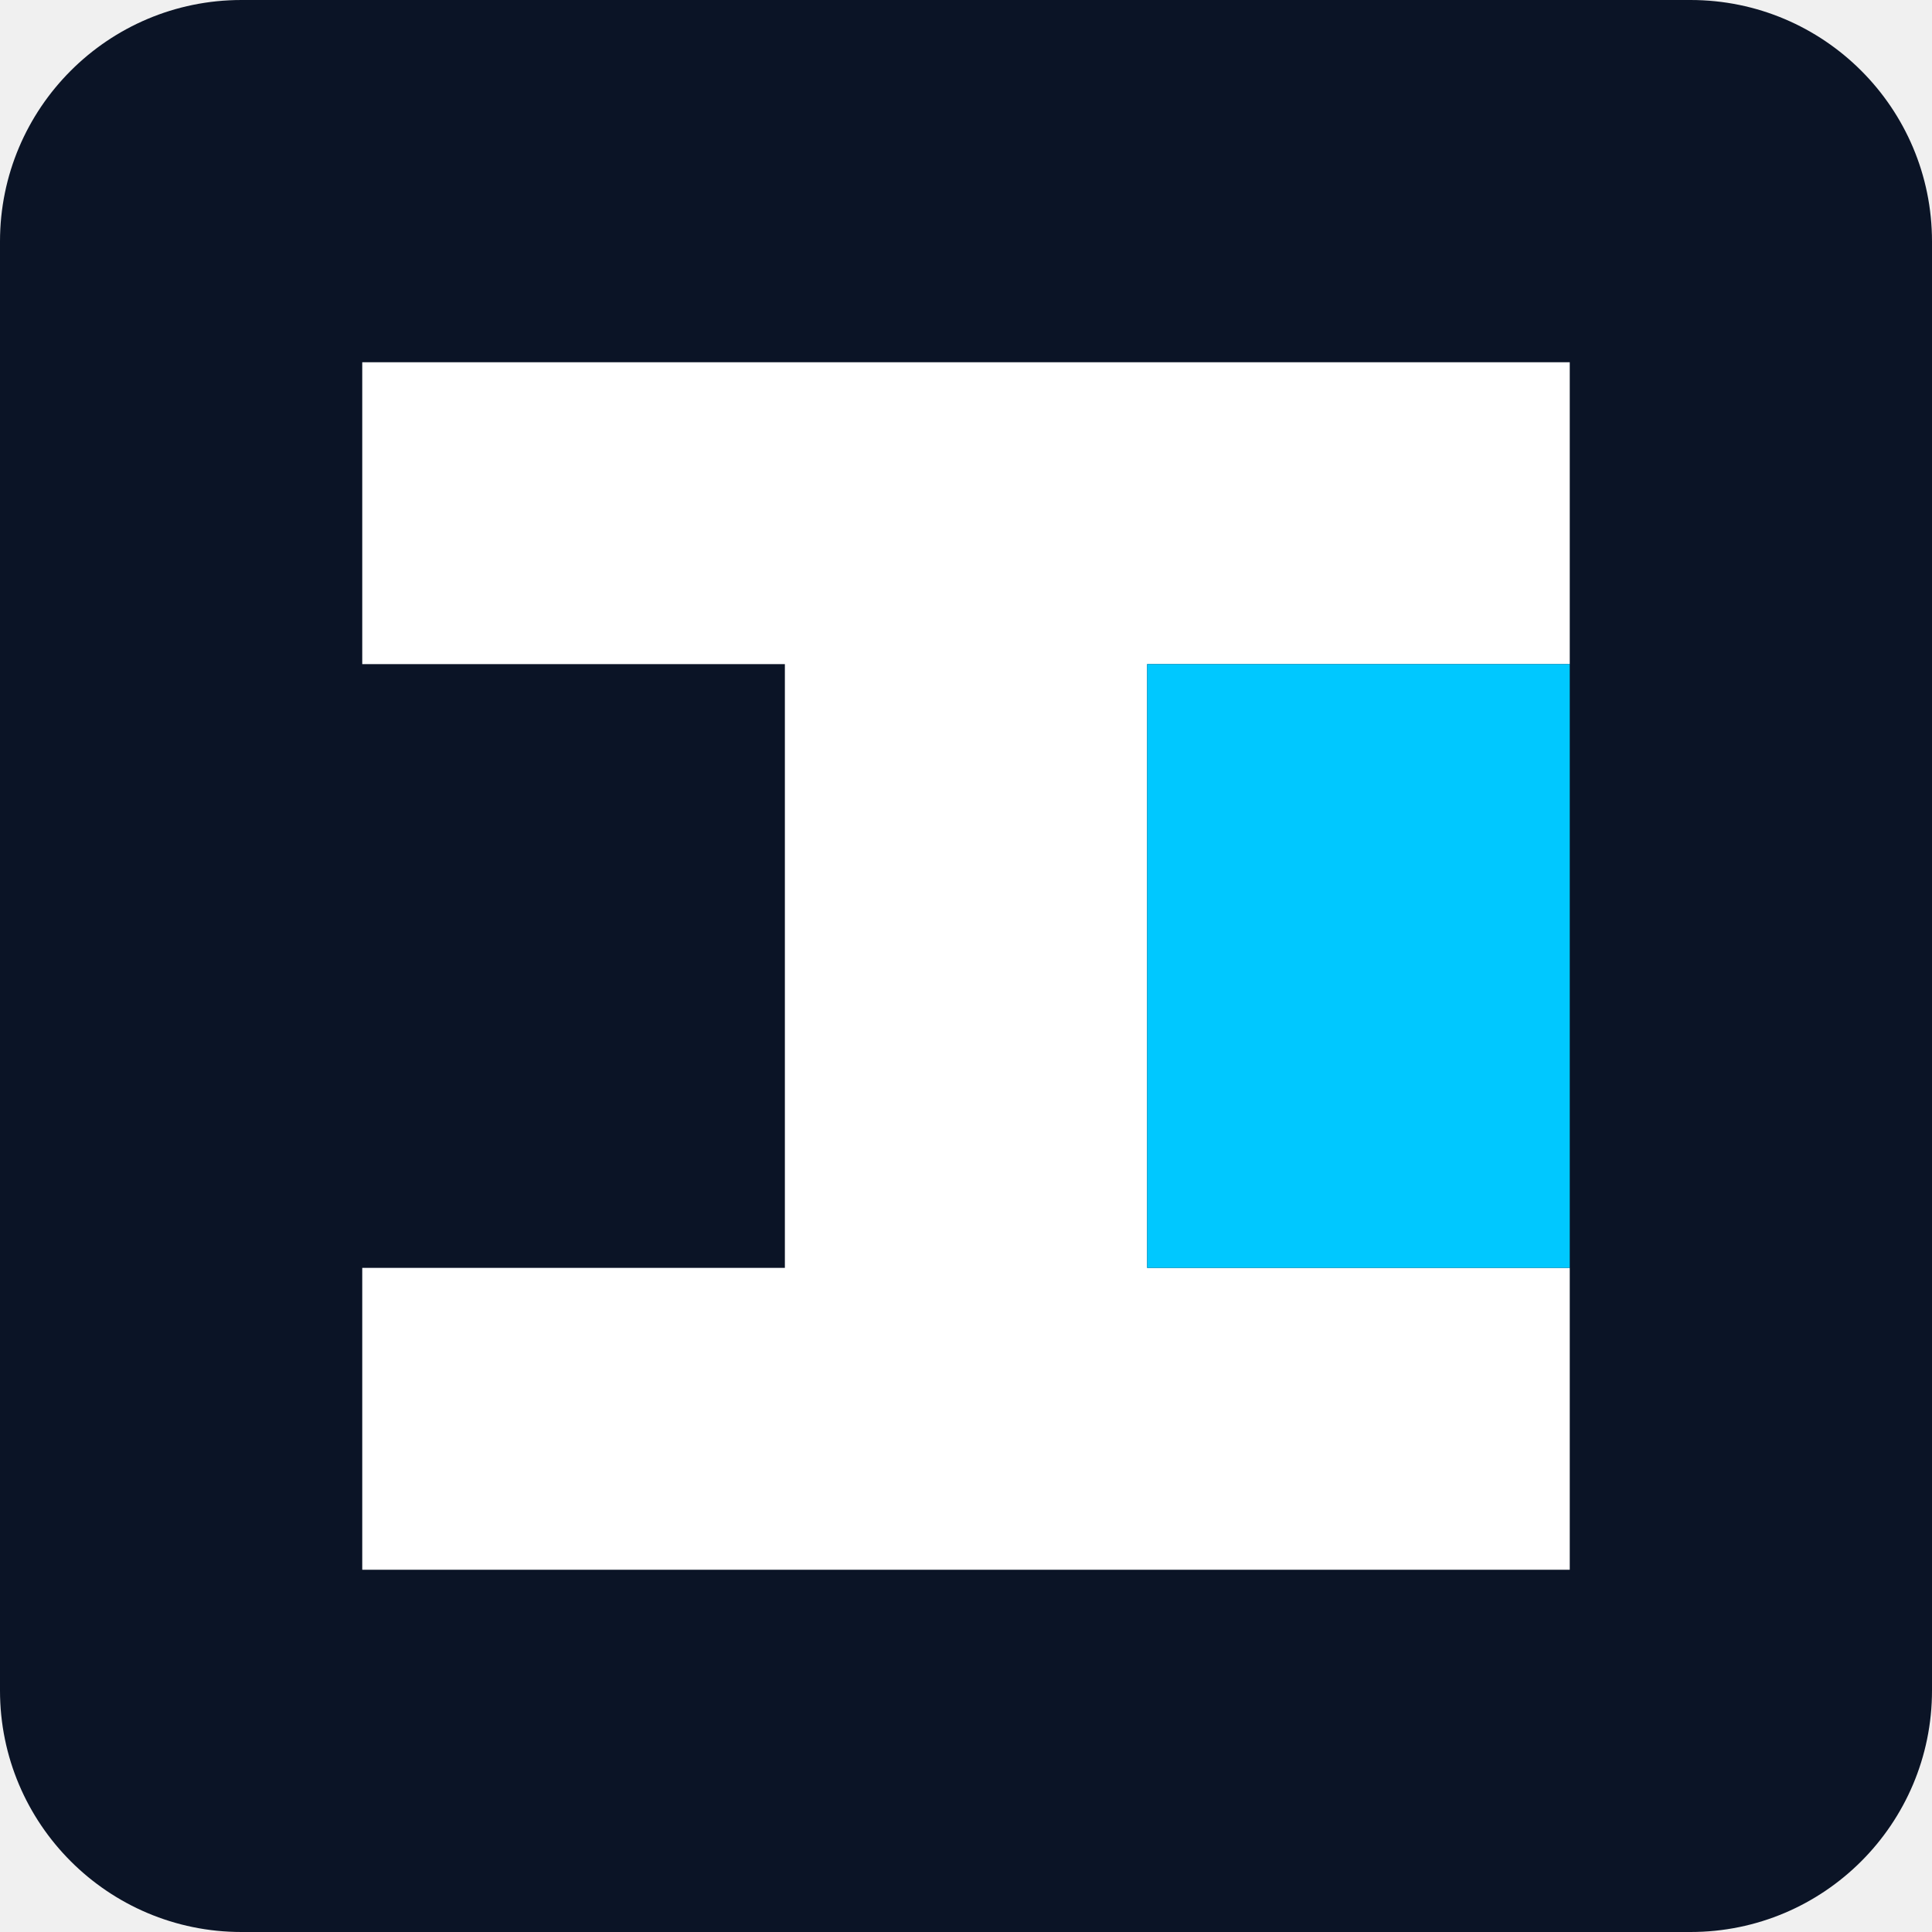
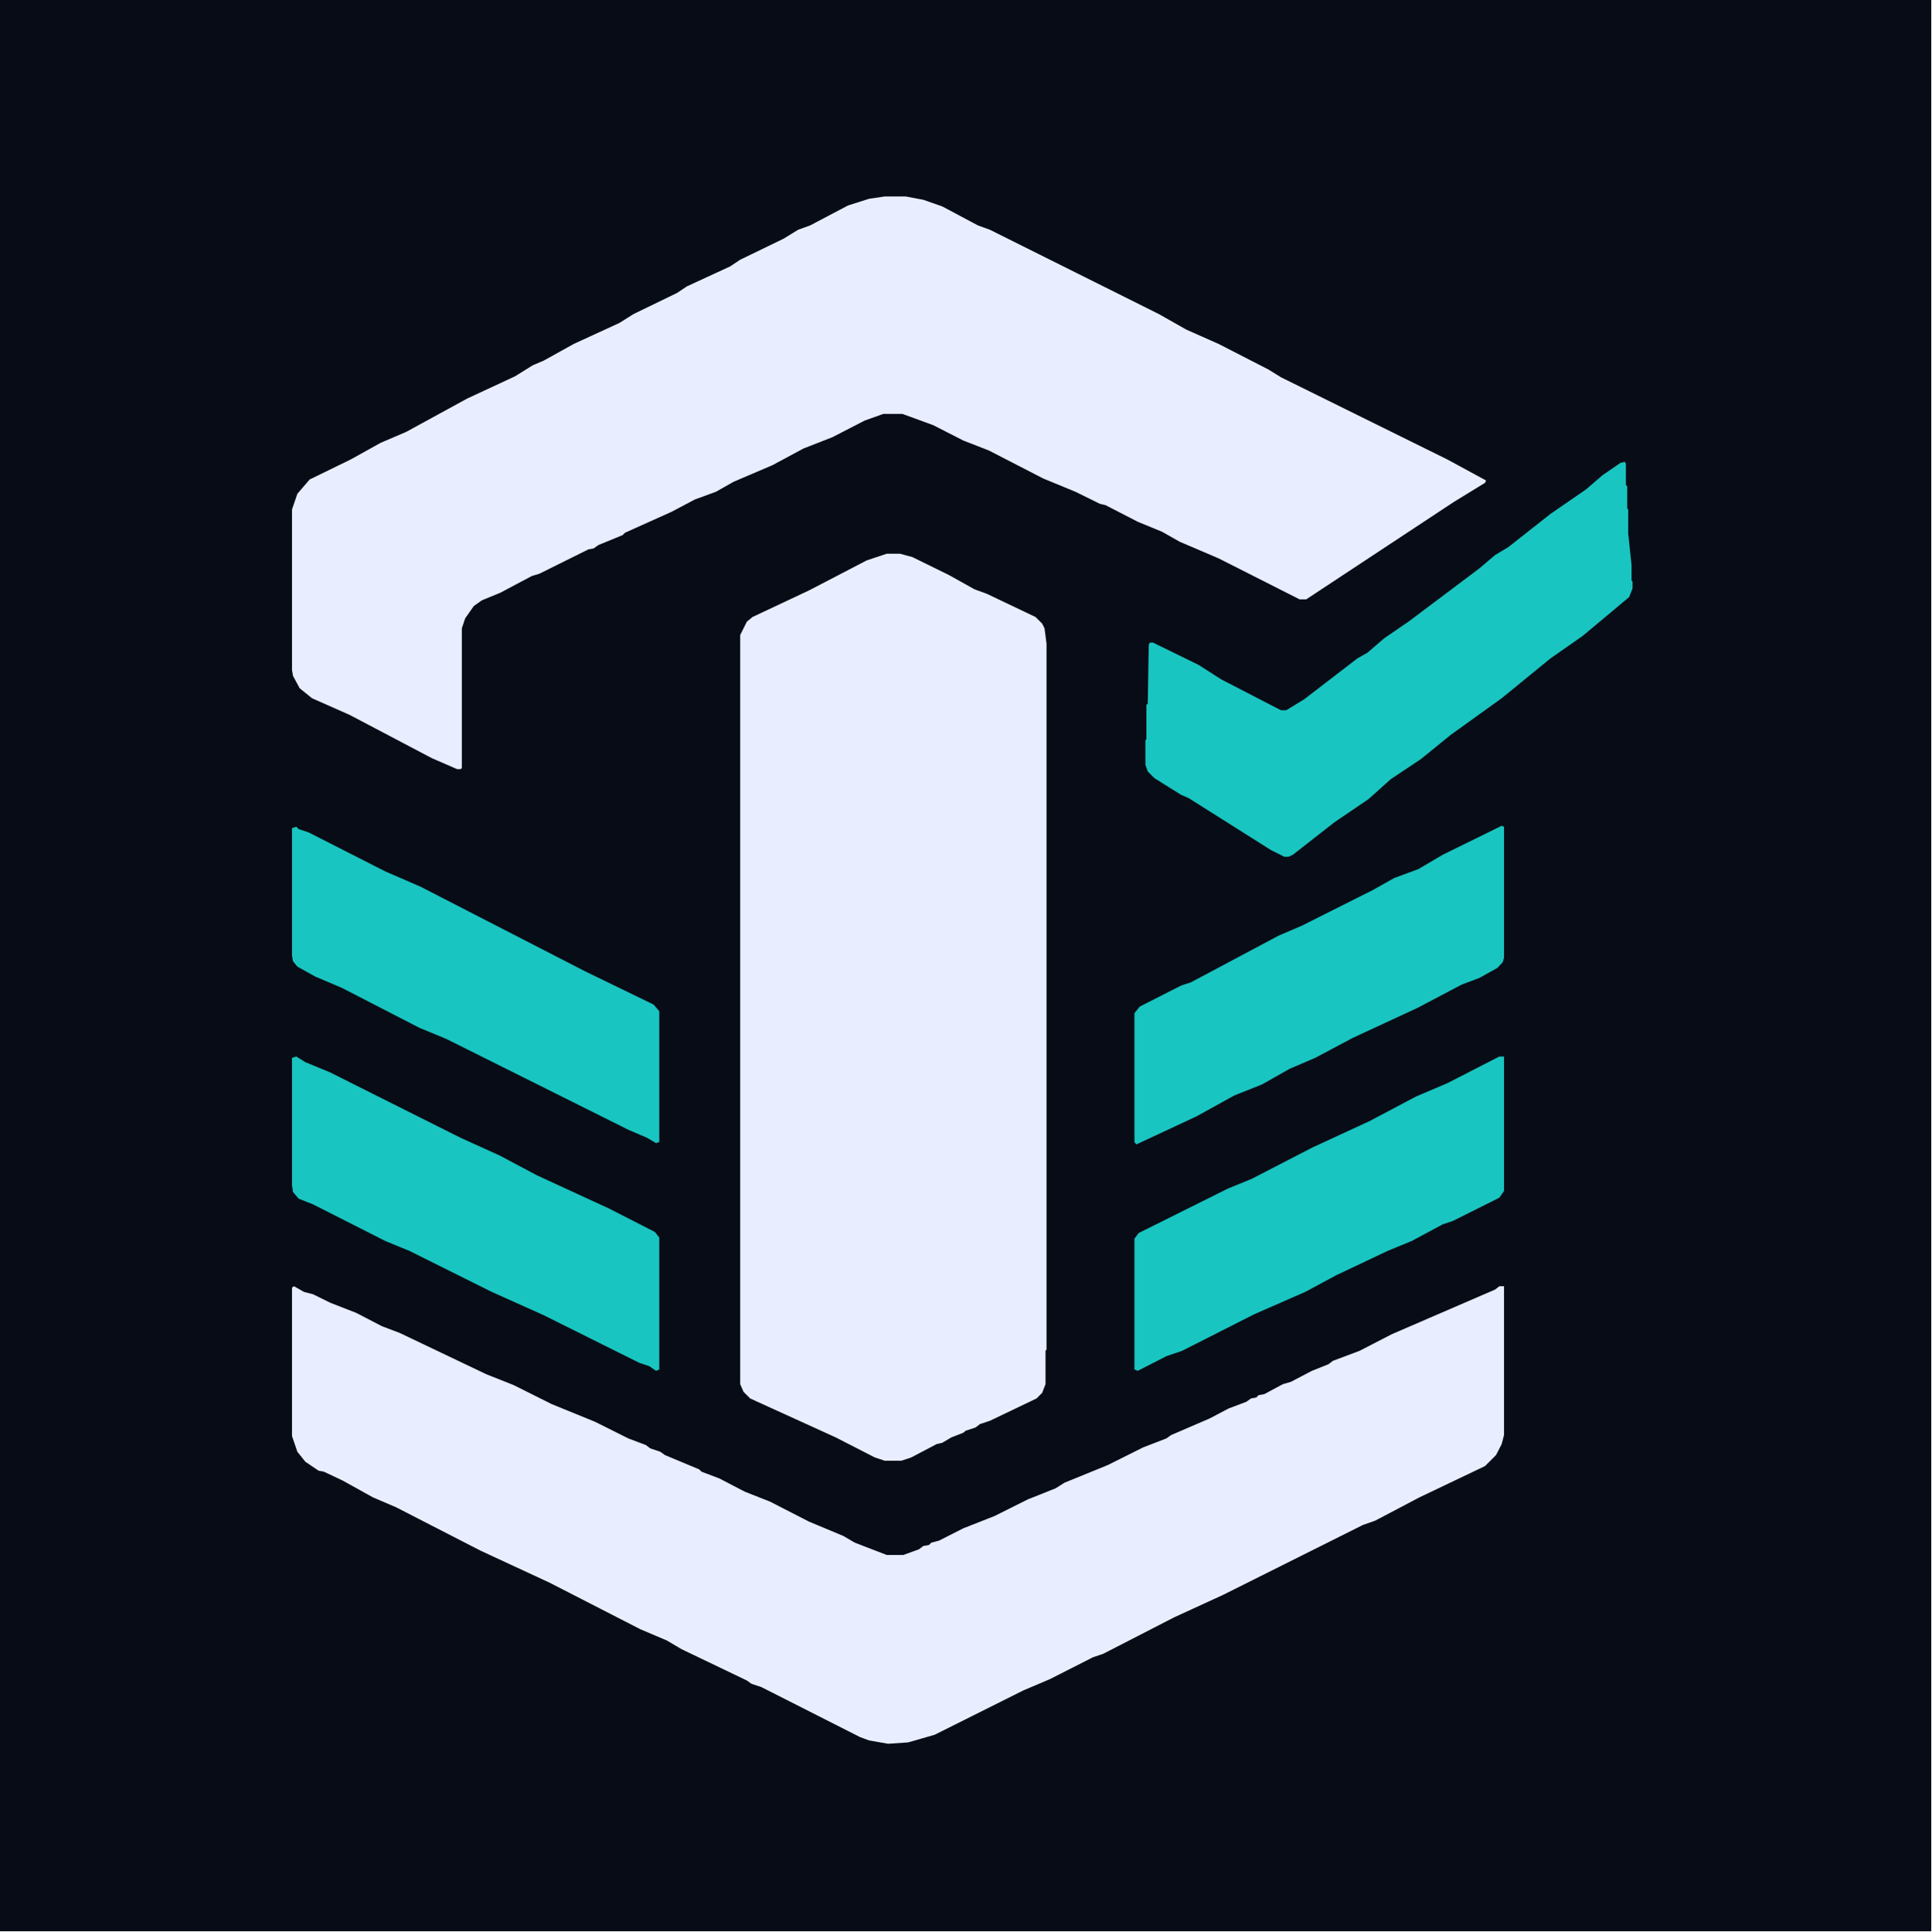
- <svg xmlns="http://www.w3.org/2000/svg" viewBox="0 0 64 64">
-   <rect width="64" height="64" rx="8" fill="#0b1426" />
-   <path d="M12 12h40v10H38v20h14v10H12V42h14V22H12z" fill="#fff" />
-   <rect x="38" y="22" width="14" height="20" fill="#00c8ff" />
+ <svg xmlns="http://www.w3.org/2000/svg" viewBox="100 62 580 580">
+   <rect x="100" y="62" width="580" height="580" fill="#080c16" />
+   <path fill="#e8eeff" fill-rule="evenodd" d="M187.7 448.7L187.7 493.3L189.3 498.0L191.7 501.0L195.7 503.7L197.3 504.0L203.0 506.7L212.0 511.7L219.0 514.7L244.3 527.7L265.0 537.3L292.3 551.3L300.3 554.7L304.7 557.3L324.3 566.7L325.7 567.7L328.7 568.7L358.3 583.7L361.0 584.7L366.7 585.7L372.7 585.3L380.7 583.0L407.3 569.7L415.3 566.3L428.3 559.7L431.3 558.7L452.7 547.7L467.3 541.0L509.3 520.0L513.0 518.7L526.3 511.7L546.0 502.3L549.3 499.0L551.0 495.7L551.7 493.0L551.7 448.3L550.3 448.3L549.0 449.3L518.0 462.7L508.3 467.7L500.3 470.7L499.0 471.7L494.0 473.7L487.7 477.0L485.3 477.7L479.7 480.7L478.0 481.0L477.3 481.7L475.7 482.0L474.3 483.0L469.0 485.0L463.3 488.0L451.7 493.0L450.3 494.0L443.3 496.7L432.7 502.0L419.7 507.3L417.0 509.0L408.7 512.3L398.7 517.3L389.3 521.0L382.0 524.7L379.7 525.3L379.0 526.0L377.3 526.3L376.0 527.3L371.3 529.0L366.3 529.0L356.7 525.3L353.3 523.3L343.0 519.0L331.3 513.0L323.7 510.0L316.0 506.0L310.7 504.0L310.0 503.3L299.7 499.0L298.3 498.0L295.3 497.0L294.0 496.0L288.7 494.0L278.7 489.0L265.7 483.7L254.3 478.0L246.0 474.7L220.0 462.3L214.7 460.3L207.0 456.3L199.3 453.3L194.0 450.7L191.3 450.0L188.3 448.3ZM366.3 228.3L360.3 230.3L343.0 239.3L326.0 247.3L324.3 248.7L322.3 252.7L322.3 477.7L323.3 480.0L325.3 482.0L351.0 493.7L362.7 499.7L365.7 500.7L370.7 500.7L373.7 499.7L381.3 495.7L383.0 495.3L385.7 493.7L389.3 492.3L390.0 491.7L393.0 490.7L394.3 489.7L397.3 488.7L411.3 482.0L413.0 480.3L414.0 477.7L414.0 467.7L414.3 467.3L414.3 255.3L413.7 250.7L413.0 249.3L411.0 247.3L396.3 240.3L392.7 239.0L385.0 234.7L374.0 229.3L370.3 228.3ZM546.3 206.3L534.7 200.0L484.7 175.3L481.0 173.0L466.0 165.3L456.3 161.0L448.0 156.3L397.3 131.0L393.7 129.7L383.0 124.0L377.3 122.0L372.0 121.0L365.7 121.0L361.0 121.7L354.7 123.7L343.3 129.7L339.7 131.0L335.3 133.7L322.3 140.0L319.3 142.0L306.3 148.0L303.3 150.0L290.3 156.3L286.0 159.0L272.3 165.3L263.3 170.3L260.0 171.7L254.7 175.0L240.3 181.7L222.0 191.7L214.3 195.0L205.3 200.0L193.0 206.0L189.3 210.3L187.7 215.0L187.7 263.3L188.0 265.0L190.0 268.7L193.7 271.7L205.0 276.7L229.7 289.7L237.3 293.0L238.3 293.0L238.7 292.7L238.7 250.7L239.7 247.7L242.3 244.0L244.7 242.3L250.3 240.0L259.7 235.0L262.0 234.3L276.7 227.0L278.3 226.7L279.7 225.7L287.0 222.7L287.7 222.0L301.7 215.7L308.7 212.0L315.0 209.7L320.3 206.7L332.0 201.7L341.3 196.7L350.0 193.3L359.7 188.3L365.3 186.3L371.0 186.3L380.3 189.7L389.3 194.3L397.0 197.3L413.3 205.7L423.0 209.7L430.3 213.3L432.0 213.7L441.7 218.7L449.0 221.7L454.3 224.7L466.0 229.7L490.3 242.0L492.3 242.0L536.7 212.7L546.0 207.0Z" />
+   <path fill="#19c5c0" fill-rule="evenodd" d="M551.7 379.3L550.3 379.3L534.7 387.3L525.3 391.3L511.3 398.7L494.0 406.7L476.0 416.0L468.7 419.0L442.0 432.3L440.7 434.0L440.7 473.3L441.7 473.7L450.3 469.3L455.0 467.7L476.7 456.7L492.0 450.0L501.3 445.0L516.7 437.7L524.0 434.7L533.3 429.7L536.3 428.7L550.3 421.7L551.7 419.7ZM187.7 379.7L187.7 418.0L188.0 420.0L189.7 422.0L194.0 423.7L215.7 434.7L223.0 437.7L247.7 450.0L263.3 457.0L292.0 471.3L295.0 472.3L297.0 473.7L298.0 473.3L298.0 433.7L296.7 432.0L283.0 425.0L261.3 415.0L250.0 409.0L238.3 403.7L199.0 384.0L191.7 381.0L189.0 379.3ZM187.7 310.7L187.7 349.0L188.0 350.7L189.3 352.3L194.7 355.3L202.7 358.7L226.0 370.7L234.0 374.0L288.7 401.3L294.3 403.7L297.0 405.3L298.0 405.0L298.0 365.7L296.3 363.7L275.7 353.7L226.3 328.3L215.7 323.7L192.7 312.0L189.7 311.0L189.0 310.3ZM551.7 310.3L551.0 310.0L533.3 318.7L526.0 323.0L518.7 325.7L512.3 329.3L491.0 340.0L484.0 343.0L457.7 357.0L454.7 358.0L442.3 364.3L440.7 366.3L440.7 405.0L441.3 405.7L459.3 397.3L470.7 391.0L479.0 387.7L487.3 383.0L495.0 379.7L506.3 373.7L525.7 364.7L539.0 357.7L544.3 355.7L549.7 352.7L551.3 351.0L551.7 349.7ZM588.0 200.7L586.7 201.0L581.3 204.7L576.3 209.0L565.7 216.3L553.0 226.3L549.0 228.7L544.3 232.7L523.0 248.7L515.7 253.7L510.7 258.0L507.7 259.7L491.7 272.0L486.3 275.3L484.7 275.3L466.7 266.0L460.0 261.7L446.3 255.0L445.3 255.0L445.0 255.7L444.7 273.3L444.3 273.7L444.3 284.0L444.0 284.3L444.0 291.7L444.7 293.7L446.7 295.7L454.7 300.7L457.0 301.7L481.7 317.3L485.7 319.3L487.0 319.3L488.3 318.7L500.7 309.0L511.0 302.0L517.7 296.0L526.7 290.0L535.7 282.7L551.0 271.7L565.7 259.7L575.3 253.0L589.3 241.3L590.3 238.7L590.3 236.7L590.0 236.3L590.0 231.7L589.0 222.3L589.0 215.0L588.7 214.7L588.7 208.0L588.3 207.7L588.3 201.3Z" />
</svg>
